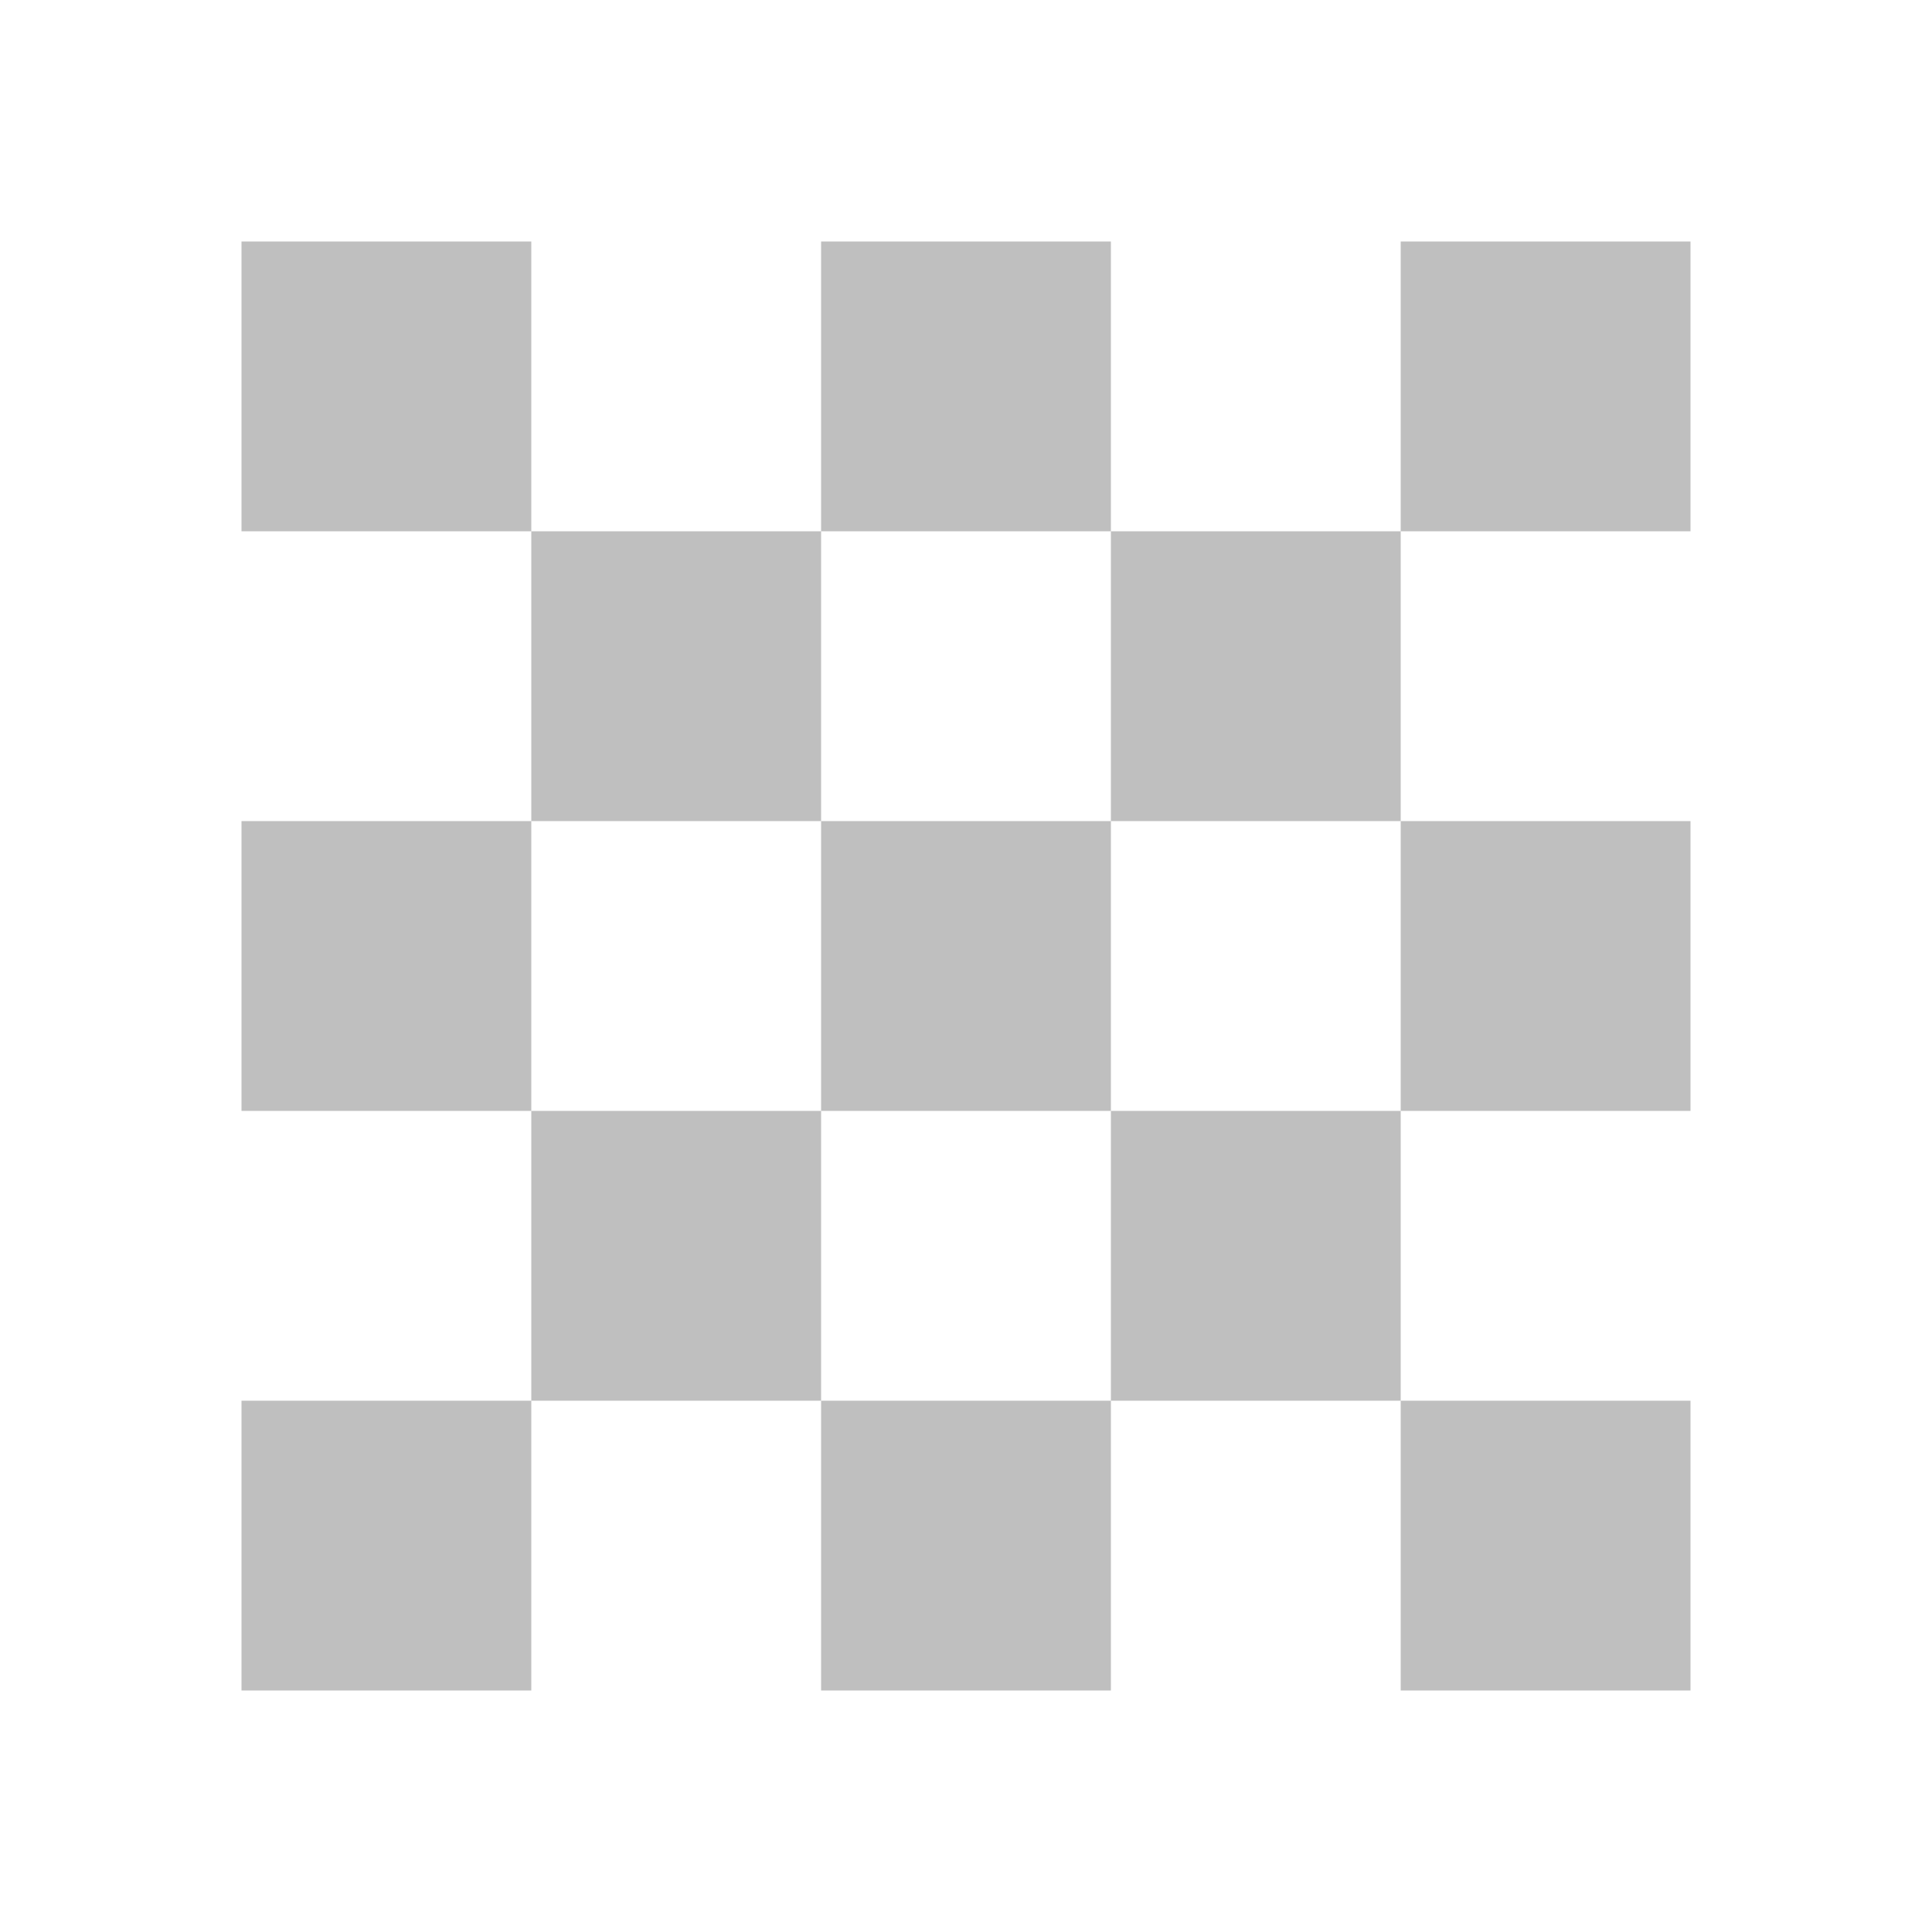
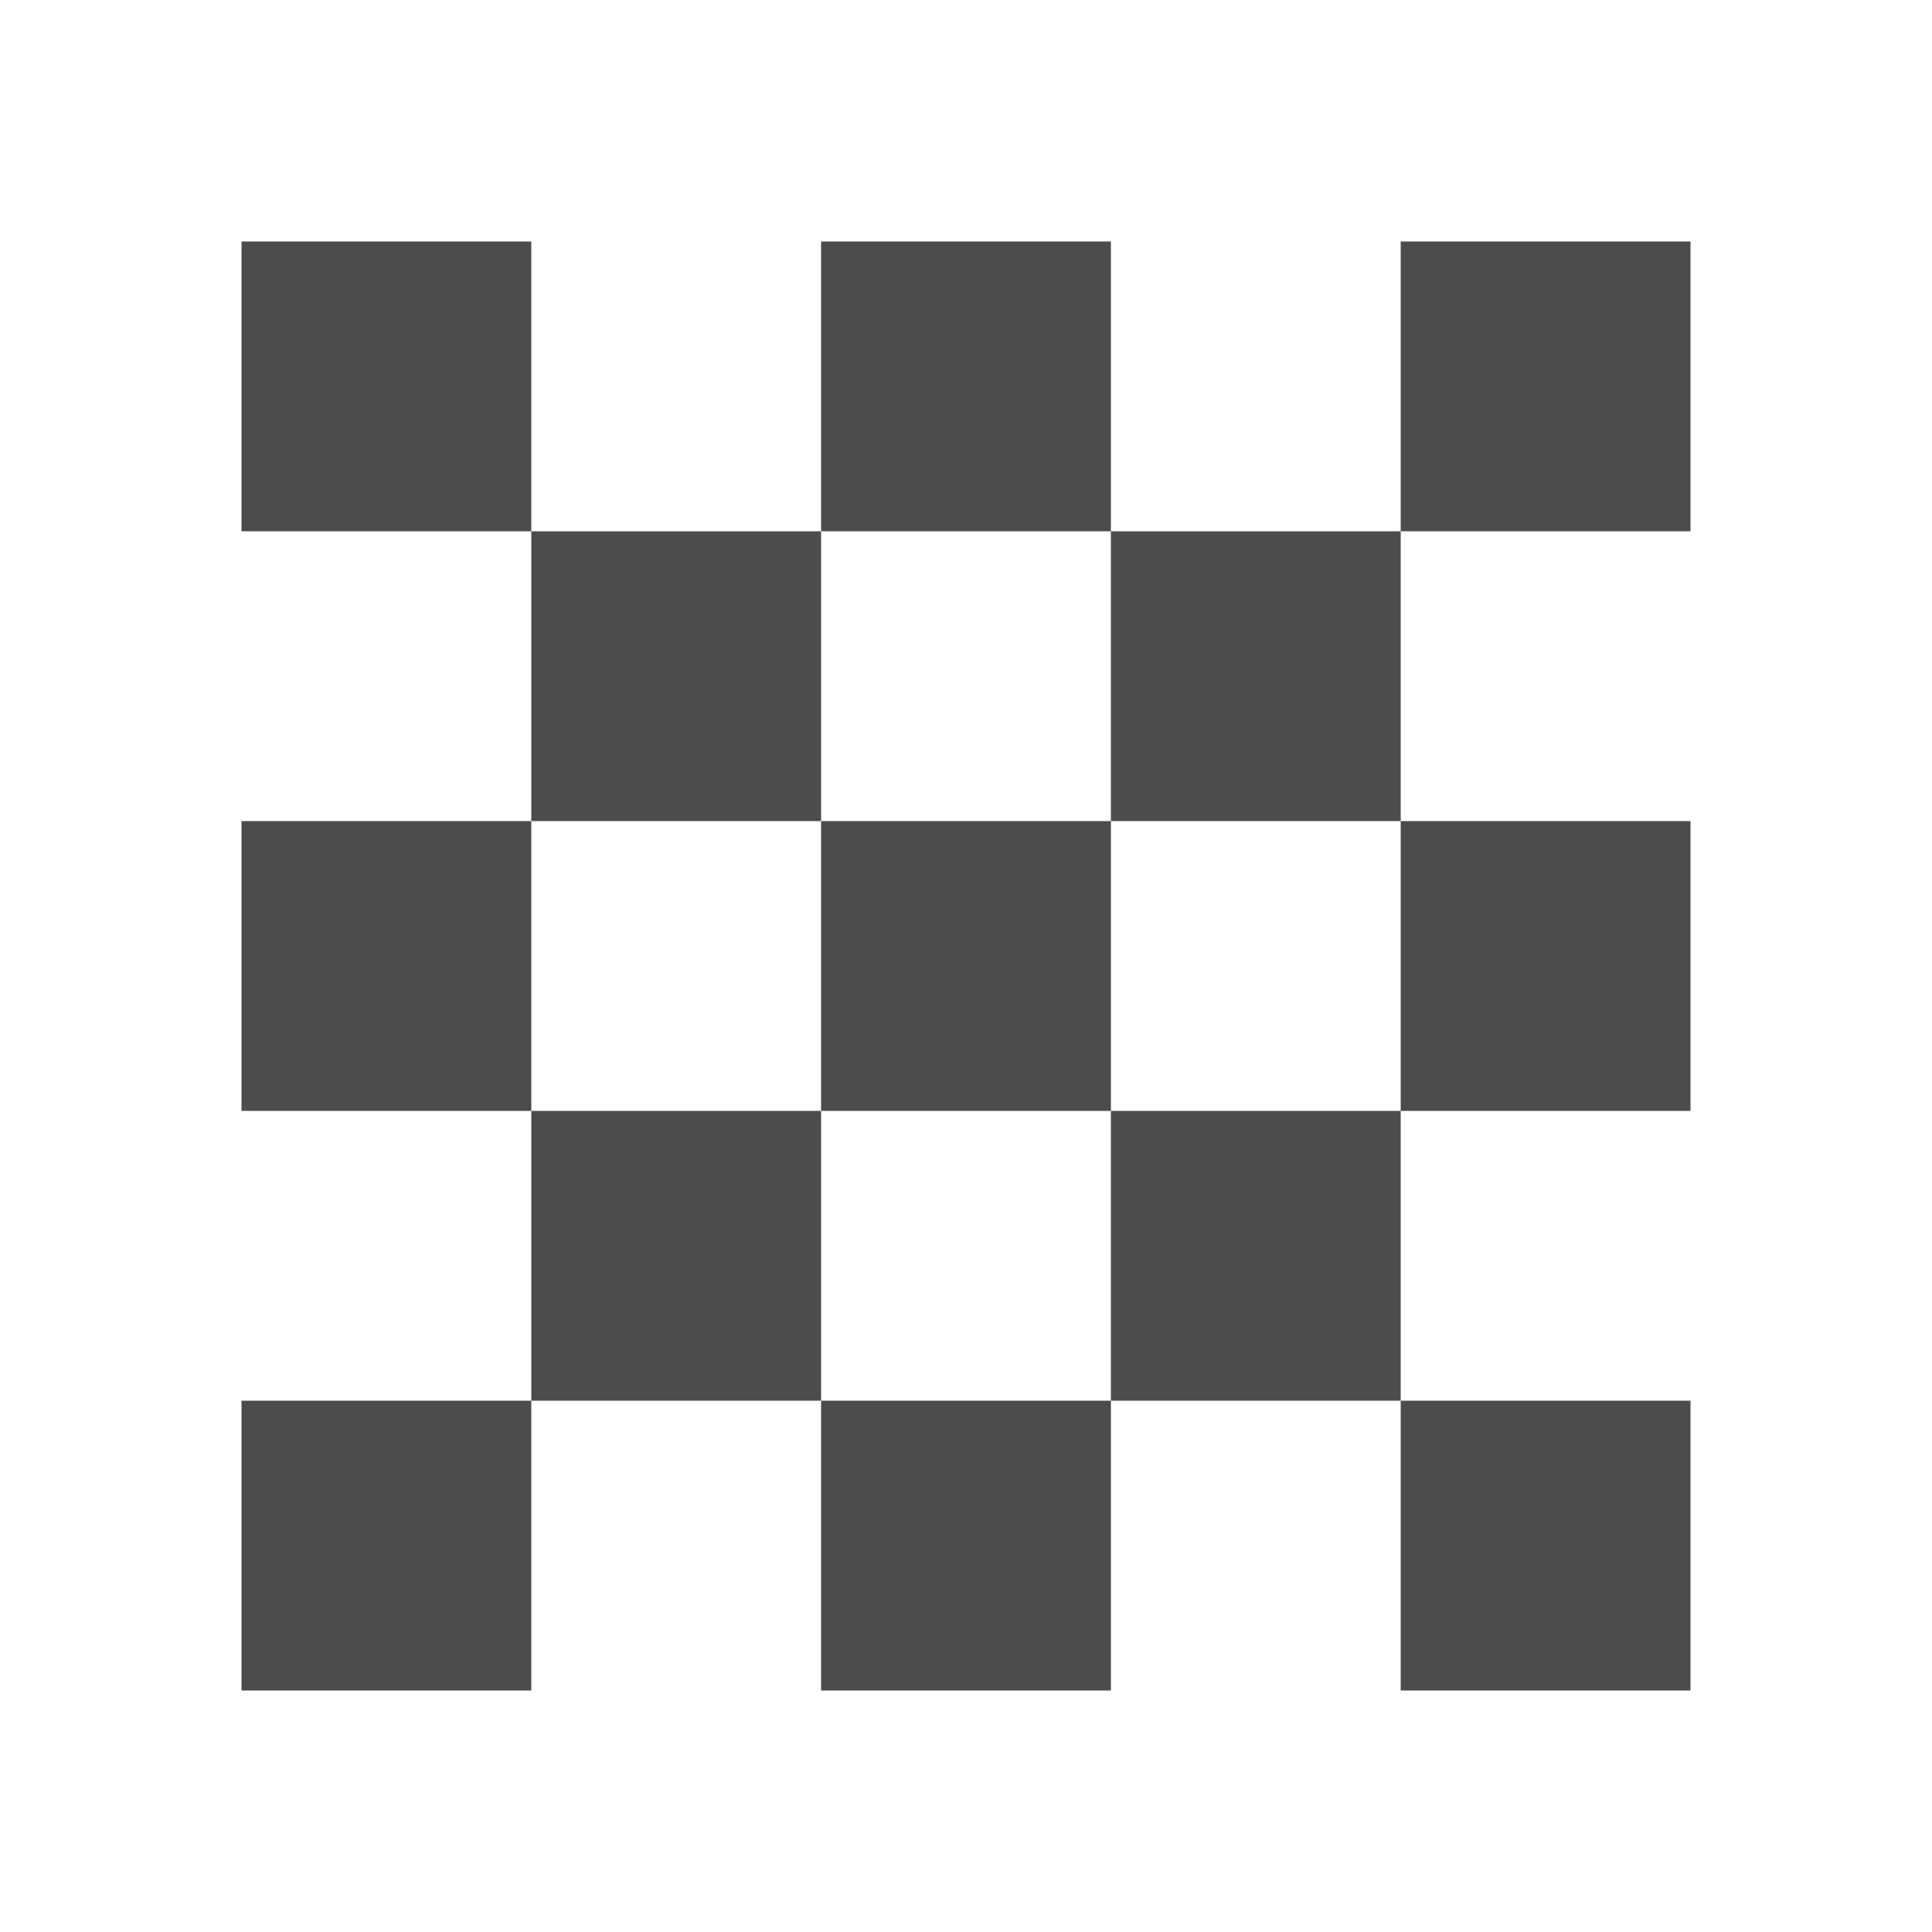
<svg xmlns="http://www.w3.org/2000/svg" width="24" height="24" fill="currentColor" viewBox="0 0 24 24">
-   <path fill-rule="evenodd" d="M3 3h3.6v3.6H3V3zm7.2 3.6H6.6v3.6H3v3.6h3.6v3.6H3V21h3.6v-3.6h3.6V21h3.6v-3.6h3.6V21H21v-3.6h-3.6v-3.6H21v-3.6h-3.6V6.6H21V3h-3.6v3.6h-3.6V3h-3.6v3.6zm0 3.6V6.6h3.6v3.6h-3.6zm0 3.6H6.6v-3.6h3.6v3.6zm3.6 0v-3.6h3.6v3.6h-3.6zm0 0h-3.6v3.6h3.6v-3.6z" clip-rule="evenodd" opacity=".25" />
+   <path fill-rule="evenodd" d="M3 3h3.6v3.6H3V3zm7.2 3.6H6.6v3.6H3v3.6h3.6v3.6H3V21h3.6v-3.6h3.6V21h3.6v-3.6h3.6V21H21v-3.6h-3.6v-3.6H21v-3.6h-3.6V6.6H21V3h-3.6v3.6h-3.6V3h-3.6v3.6zm0 3.6V6.6h3.6v3.6h-3.6zm0 3.6H6.6v-3.6h3.6v3.6zm3.6 0v-3.6h3.6v3.6h-3.6zm0 0h-3.6v3.6h3.6v-3.6z" clip-rule="evenodd" opacity=".7" />
</svg>
